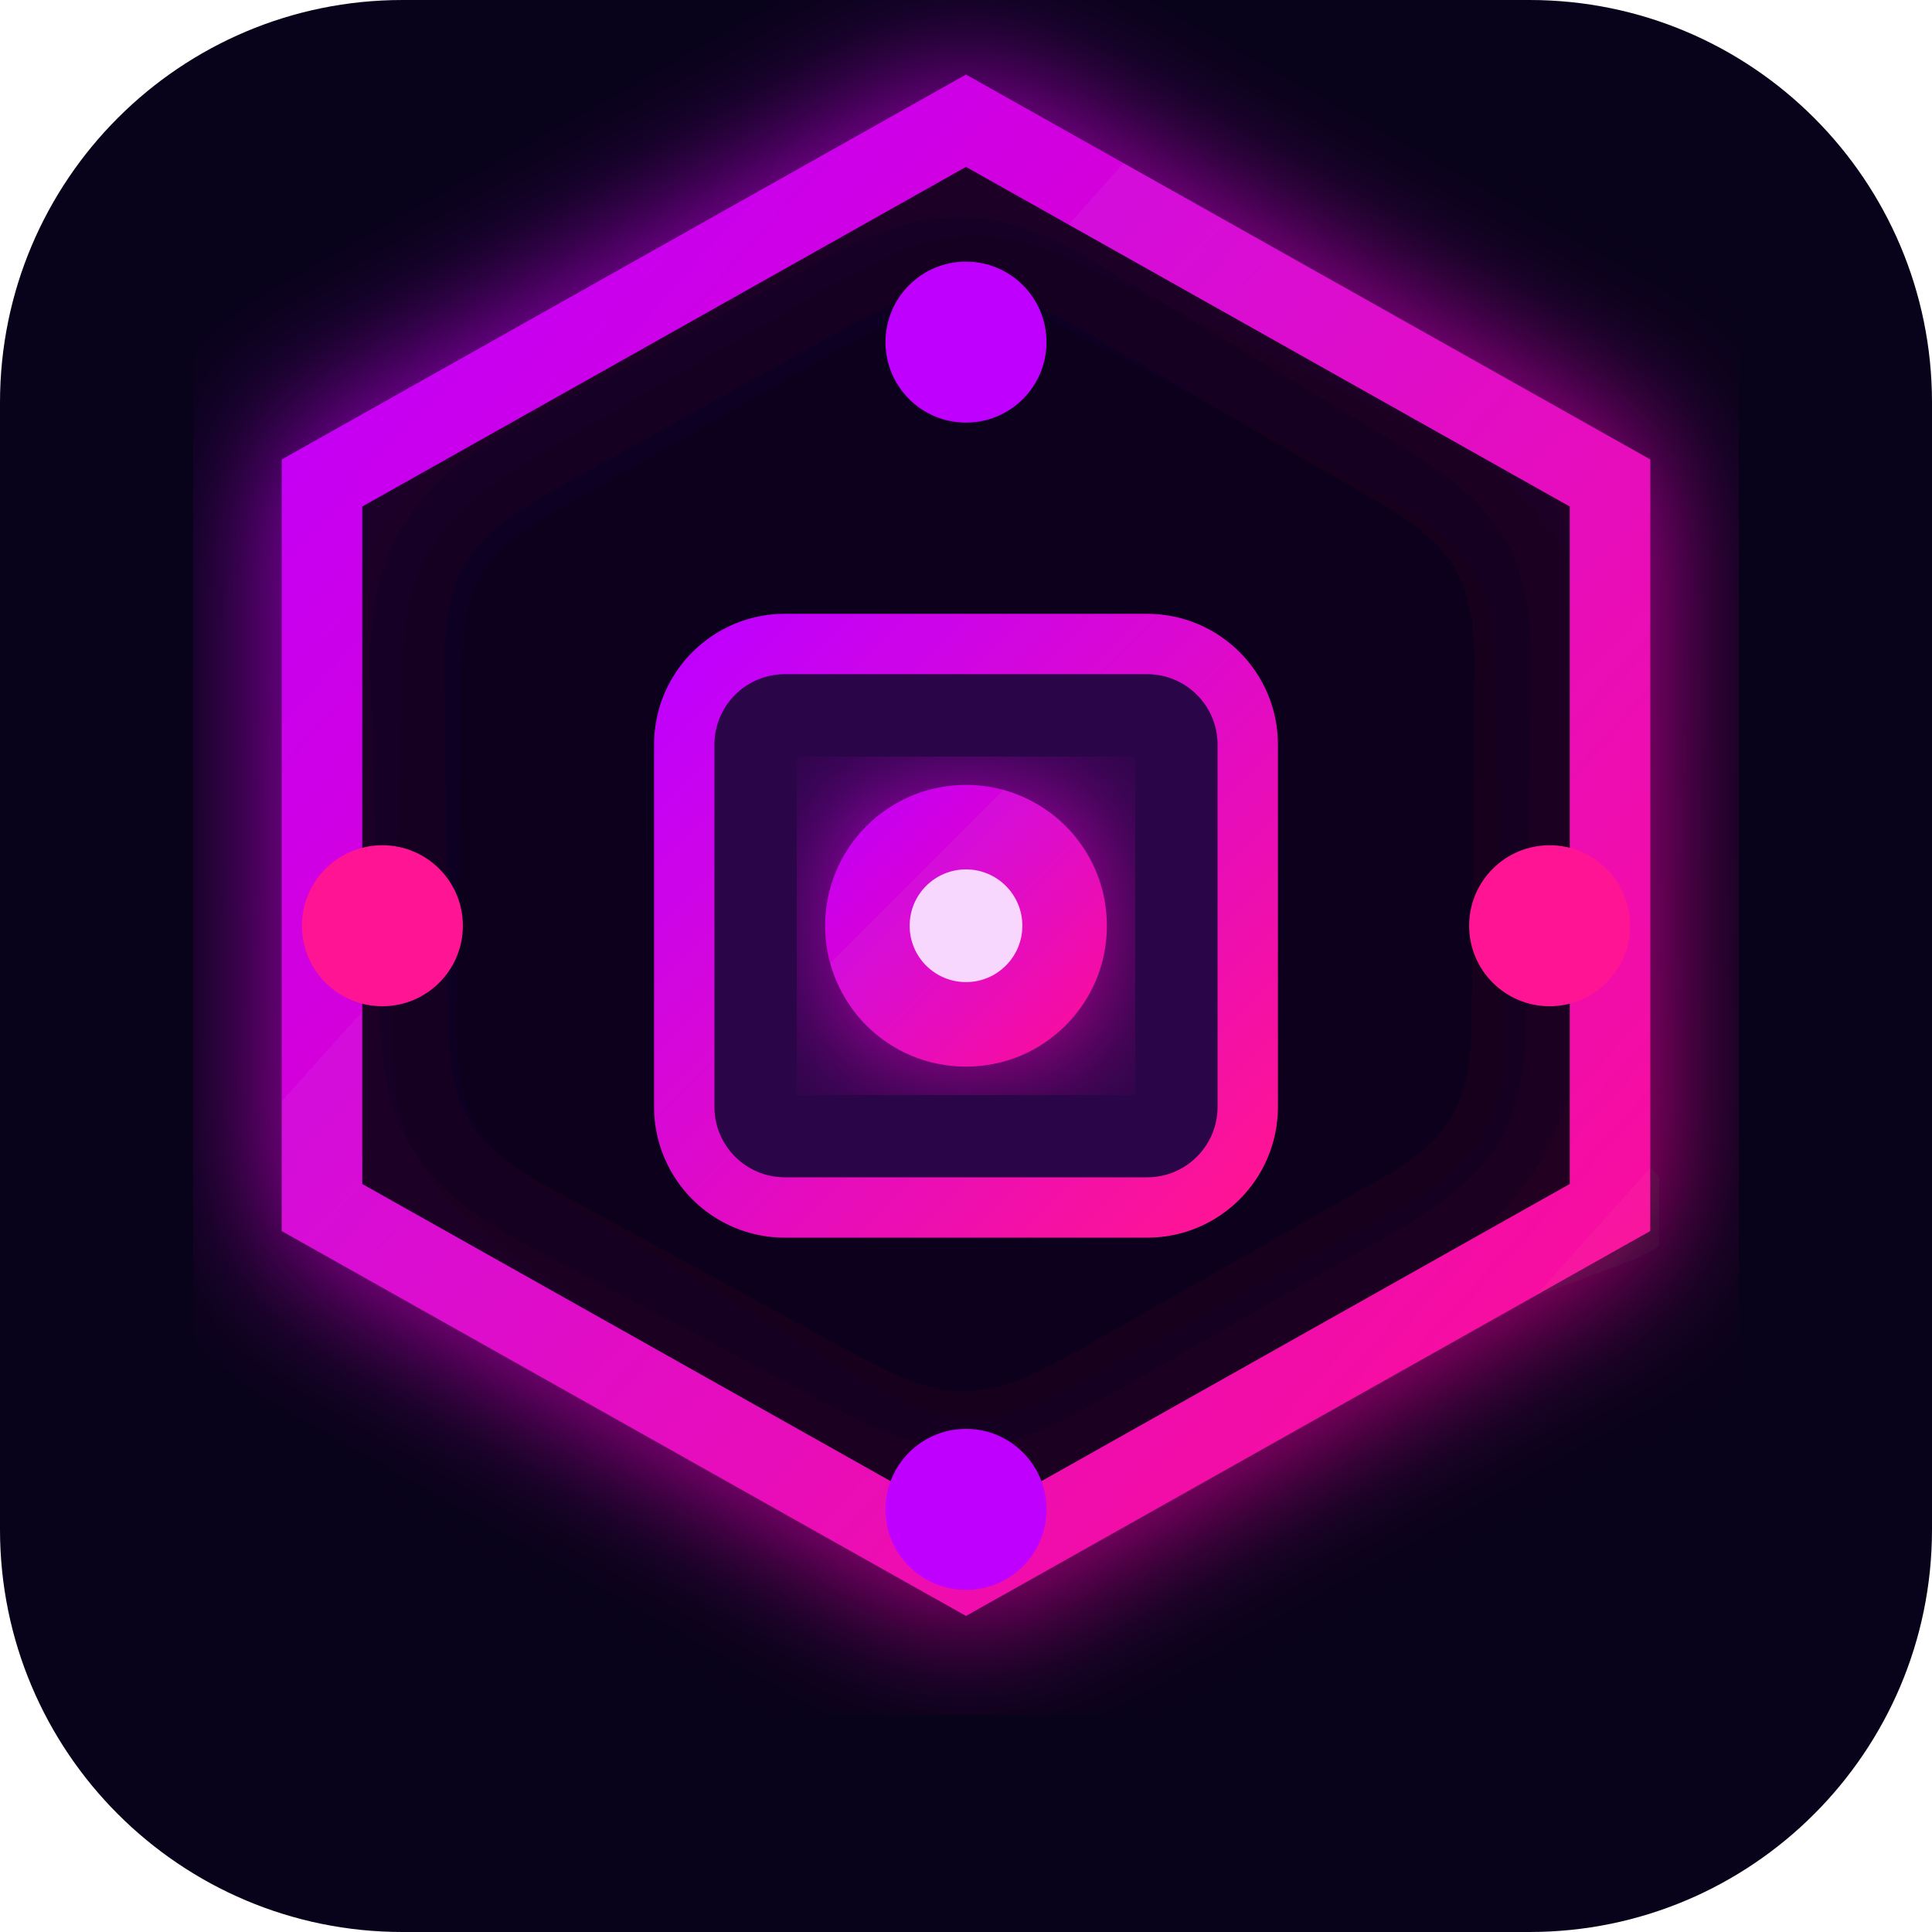
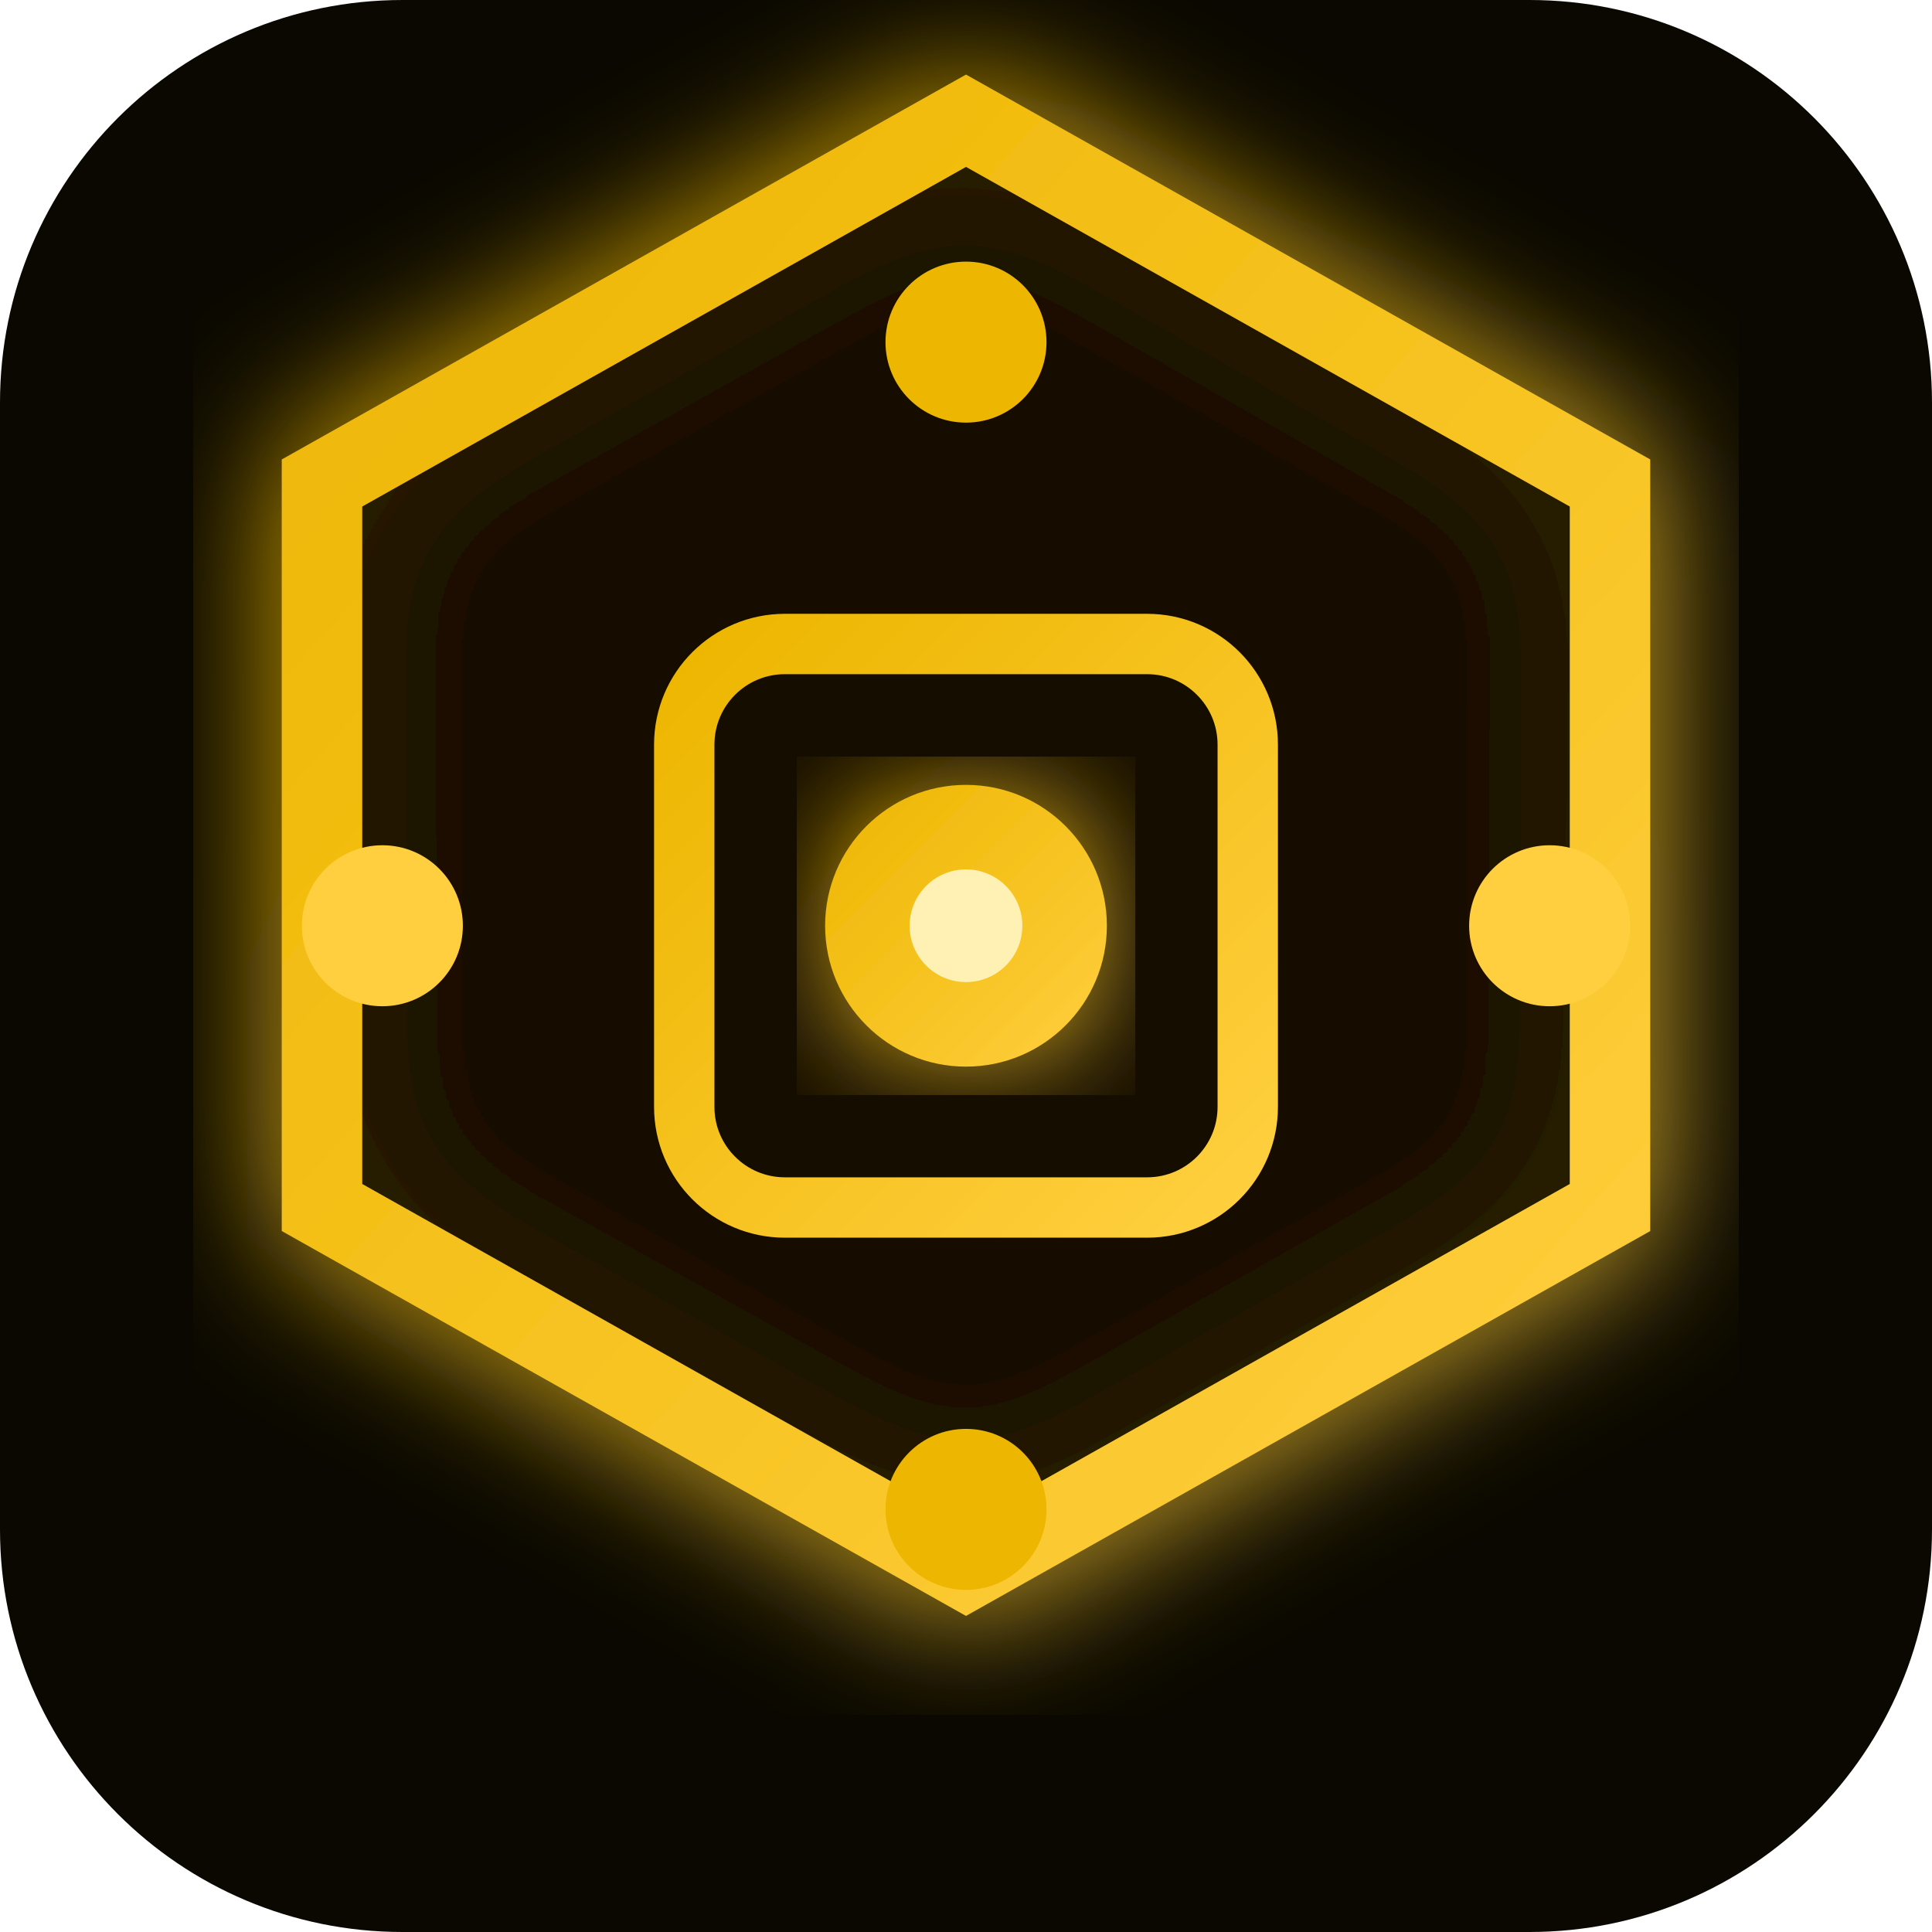
<svg xmlns="http://www.w3.org/2000/svg" viewBox="0 0 48 48">
  <defs>
    <linearGradient id="fg" x1="0%" y1="0%" x2="100%" y2="100%">
-       <stop offset="0%" stop-color="#BF00FF" />
-       <stop offset="100%" stop-color="#FF1493" />
+       <stop offset="0%" stop-color="#EDB600" />
+       <stop offset="100%" stop-color="#FFCF3F" />
    </linearGradient>
    <filter id="gw">
      <feGaussianBlur stdDeviation="1.8" result="b" />
      <feMerge>
        <feMergeNode in="b" />
        <feMergeNode in="SourceGraphic" />
      </feMerge>
    </filter>
  </defs>
-   <rect width="48" height="48" rx="10" fill="#08021a" />
-   <polygon points="24,3 40,12 40,30 24,39 8,30 8,12" fill="rgba(14,4,28,0.97)" stroke="url(#fg)" stroke-width="2" filter="url(#gw)" />
-   <rect x="17" y="16" width="14" height="14" rx="2.5" fill="rgba(45,6,75,0.92)" stroke="url(#fg)" stroke-width="1.5" />
+   <rect width="48" height="48" rx="10" fill="#0a0800" />
+   <polygon points="24,3 40,12 40,30 24,39 8,30 8,12" fill="rgba(20,14,0,0.97)" stroke="url(#fg)" stroke-width="2" filter="url(#gw)" />
+   <rect x="17" y="16" width="14" height="14" rx="2.5" fill="rgba(20,14,0,0.92)" stroke="url(#fg)" stroke-width="1.5" />
  <circle cx="24" cy="23" r="3.5" fill="url(#fg)" filter="url(#gw)" />
-   <circle cx="24" cy="23" r="1.4" fill="rgba(248,215,255,1)" />
+   <circle cx="24" cy="23" r="1.4" fill="rgba(255,240,180,1)" />
  <line x1="24" y1="16" x2="24" y2="9" stroke="url(#fg)" stroke-width="1.5" />
-   <circle cx="24" cy="8.5" r="2" fill="#BF00FF" />
+   <circle cx="24" cy="8.5" r="2" fill="#EDB600" />
  <line x1="31" y1="23" x2="38" y2="23" stroke="url(#fg)" stroke-width="1.5" />
-   <circle cx="38.5" cy="23" r="2" fill="#FF1493" />
+   <circle cx="38.5" cy="23" r="2" fill="#FFCF3F" />
  <line x1="24" y1="30" x2="24" y2="37" stroke="url(#fg)" stroke-width="1.5" />
-   <circle cx="24" cy="37.5" r="2" fill="#BF00FF" />
+   <circle cx="24" cy="37.5" r="2" fill="#EDB600" />
  <line x1="17" y1="23" x2="10" y2="23" stroke="url(#fg)" stroke-width="1.5" />
-   <circle cx="9.5" cy="23" r="2" fill="#FF1493" />
+   <circle cx="9.5" cy="23" r="2" fill="#FFCF3F" />
</svg>
